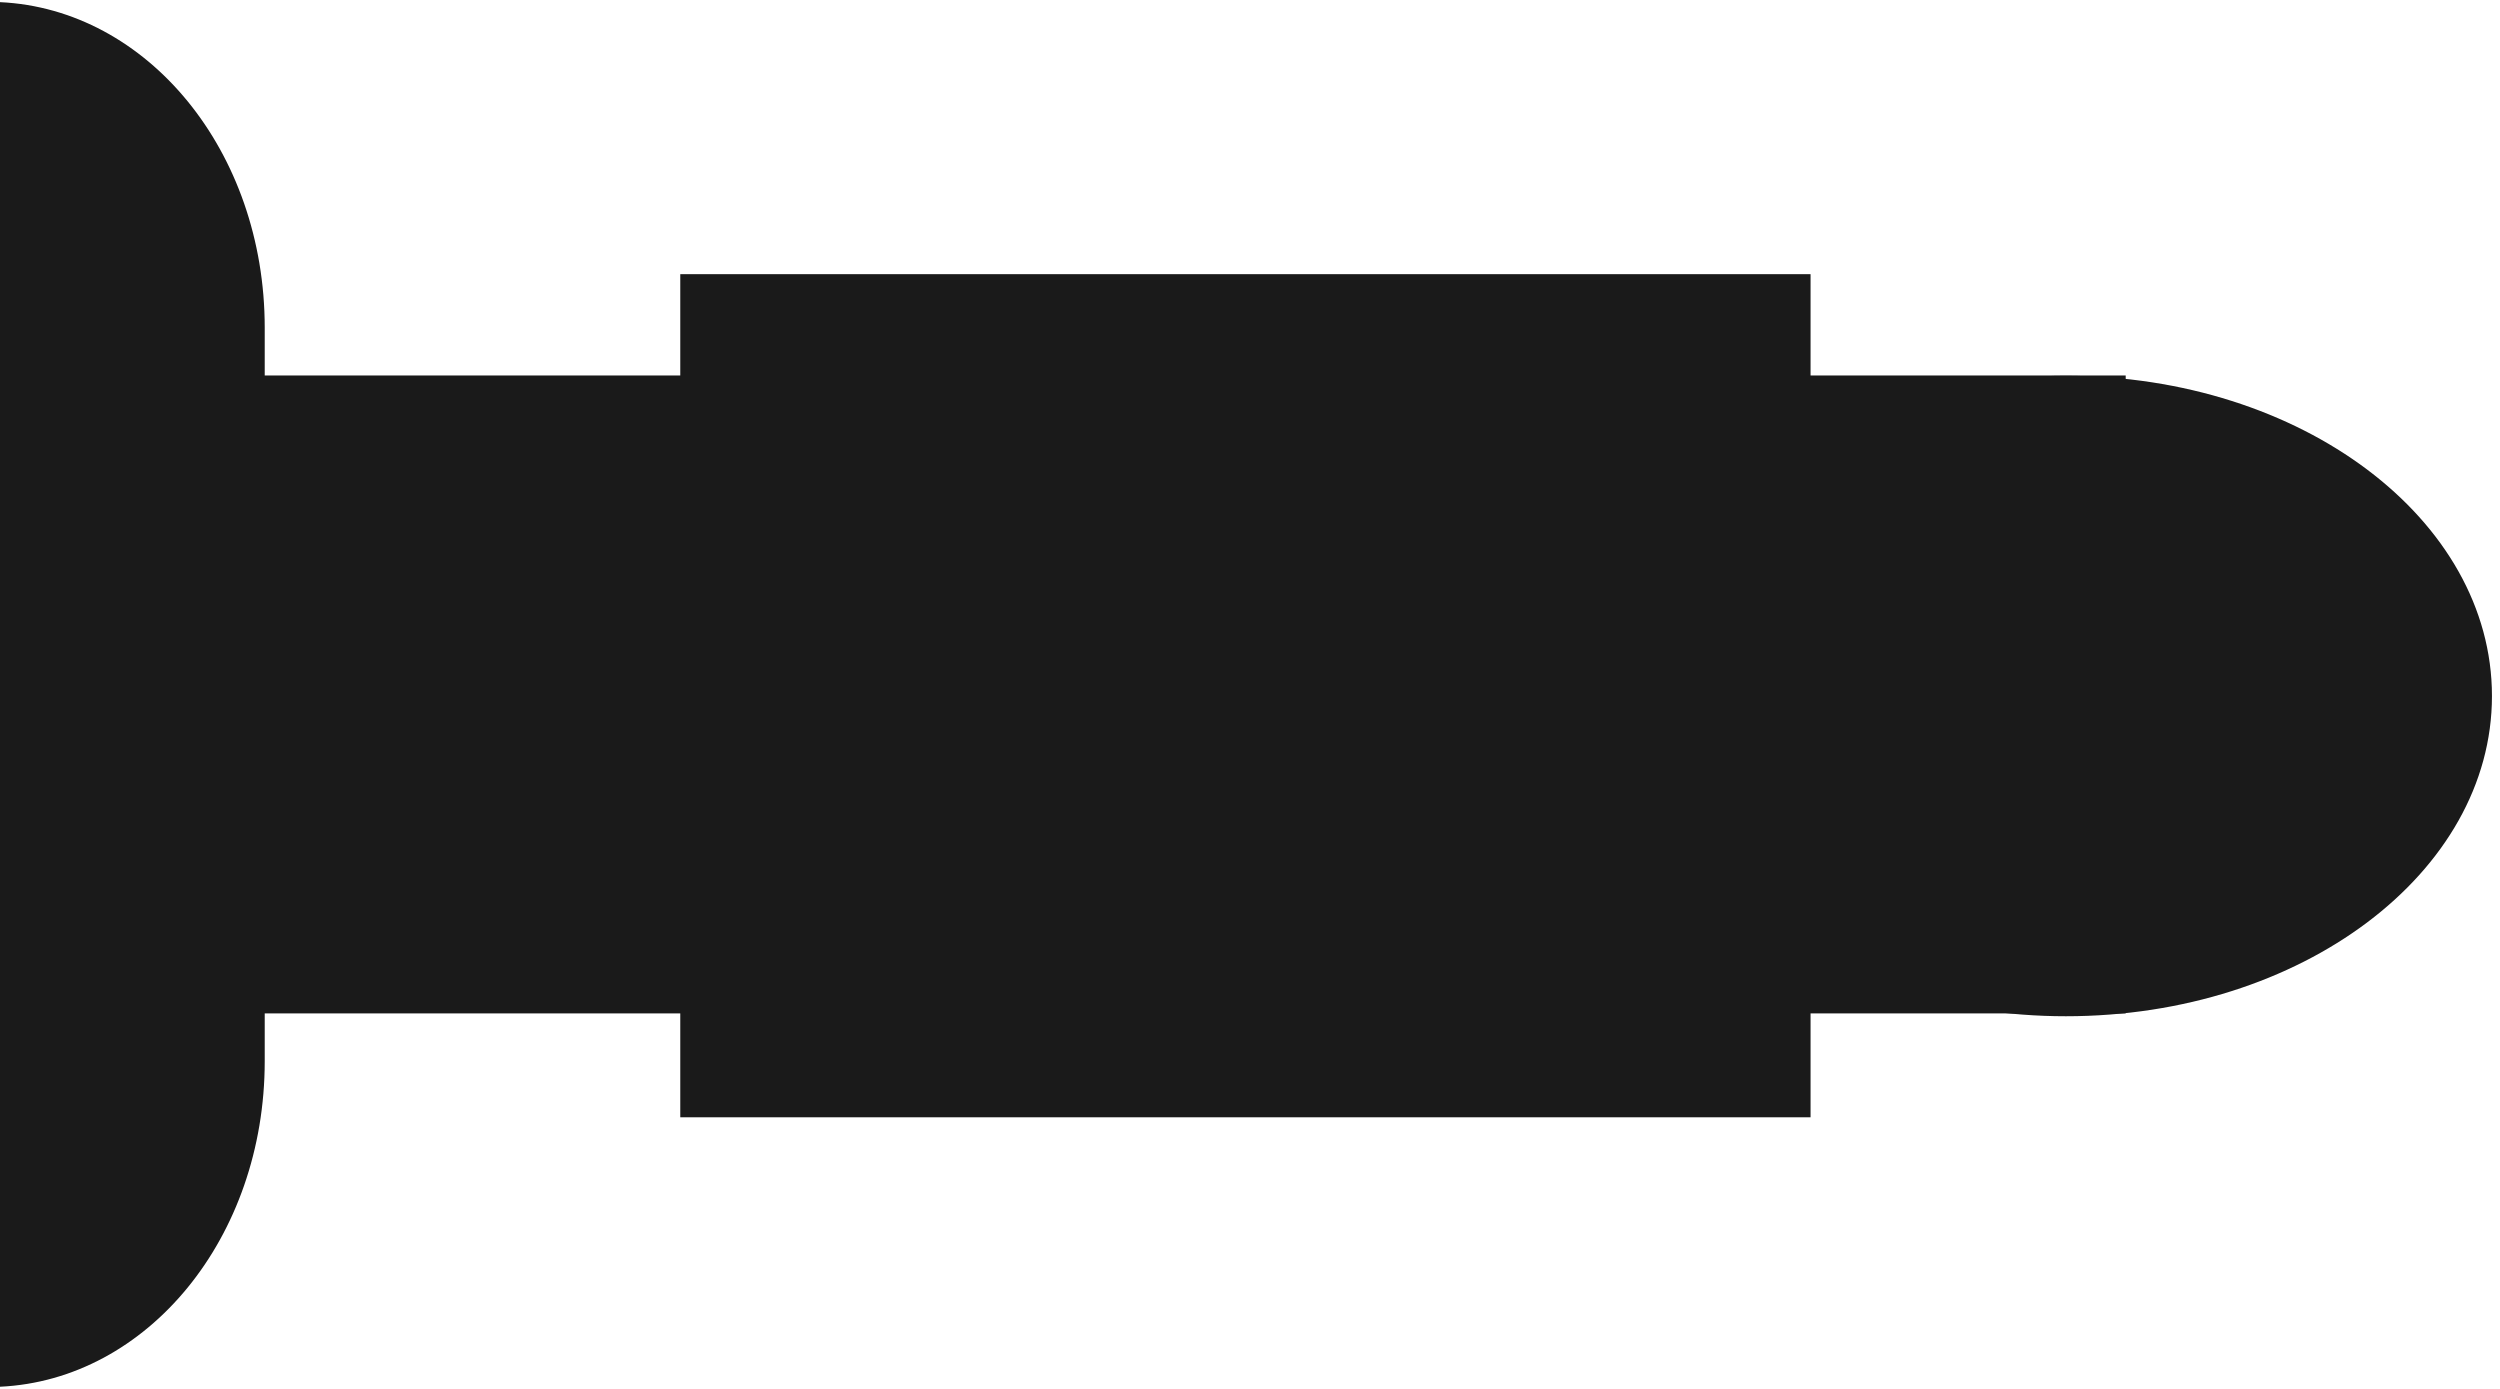
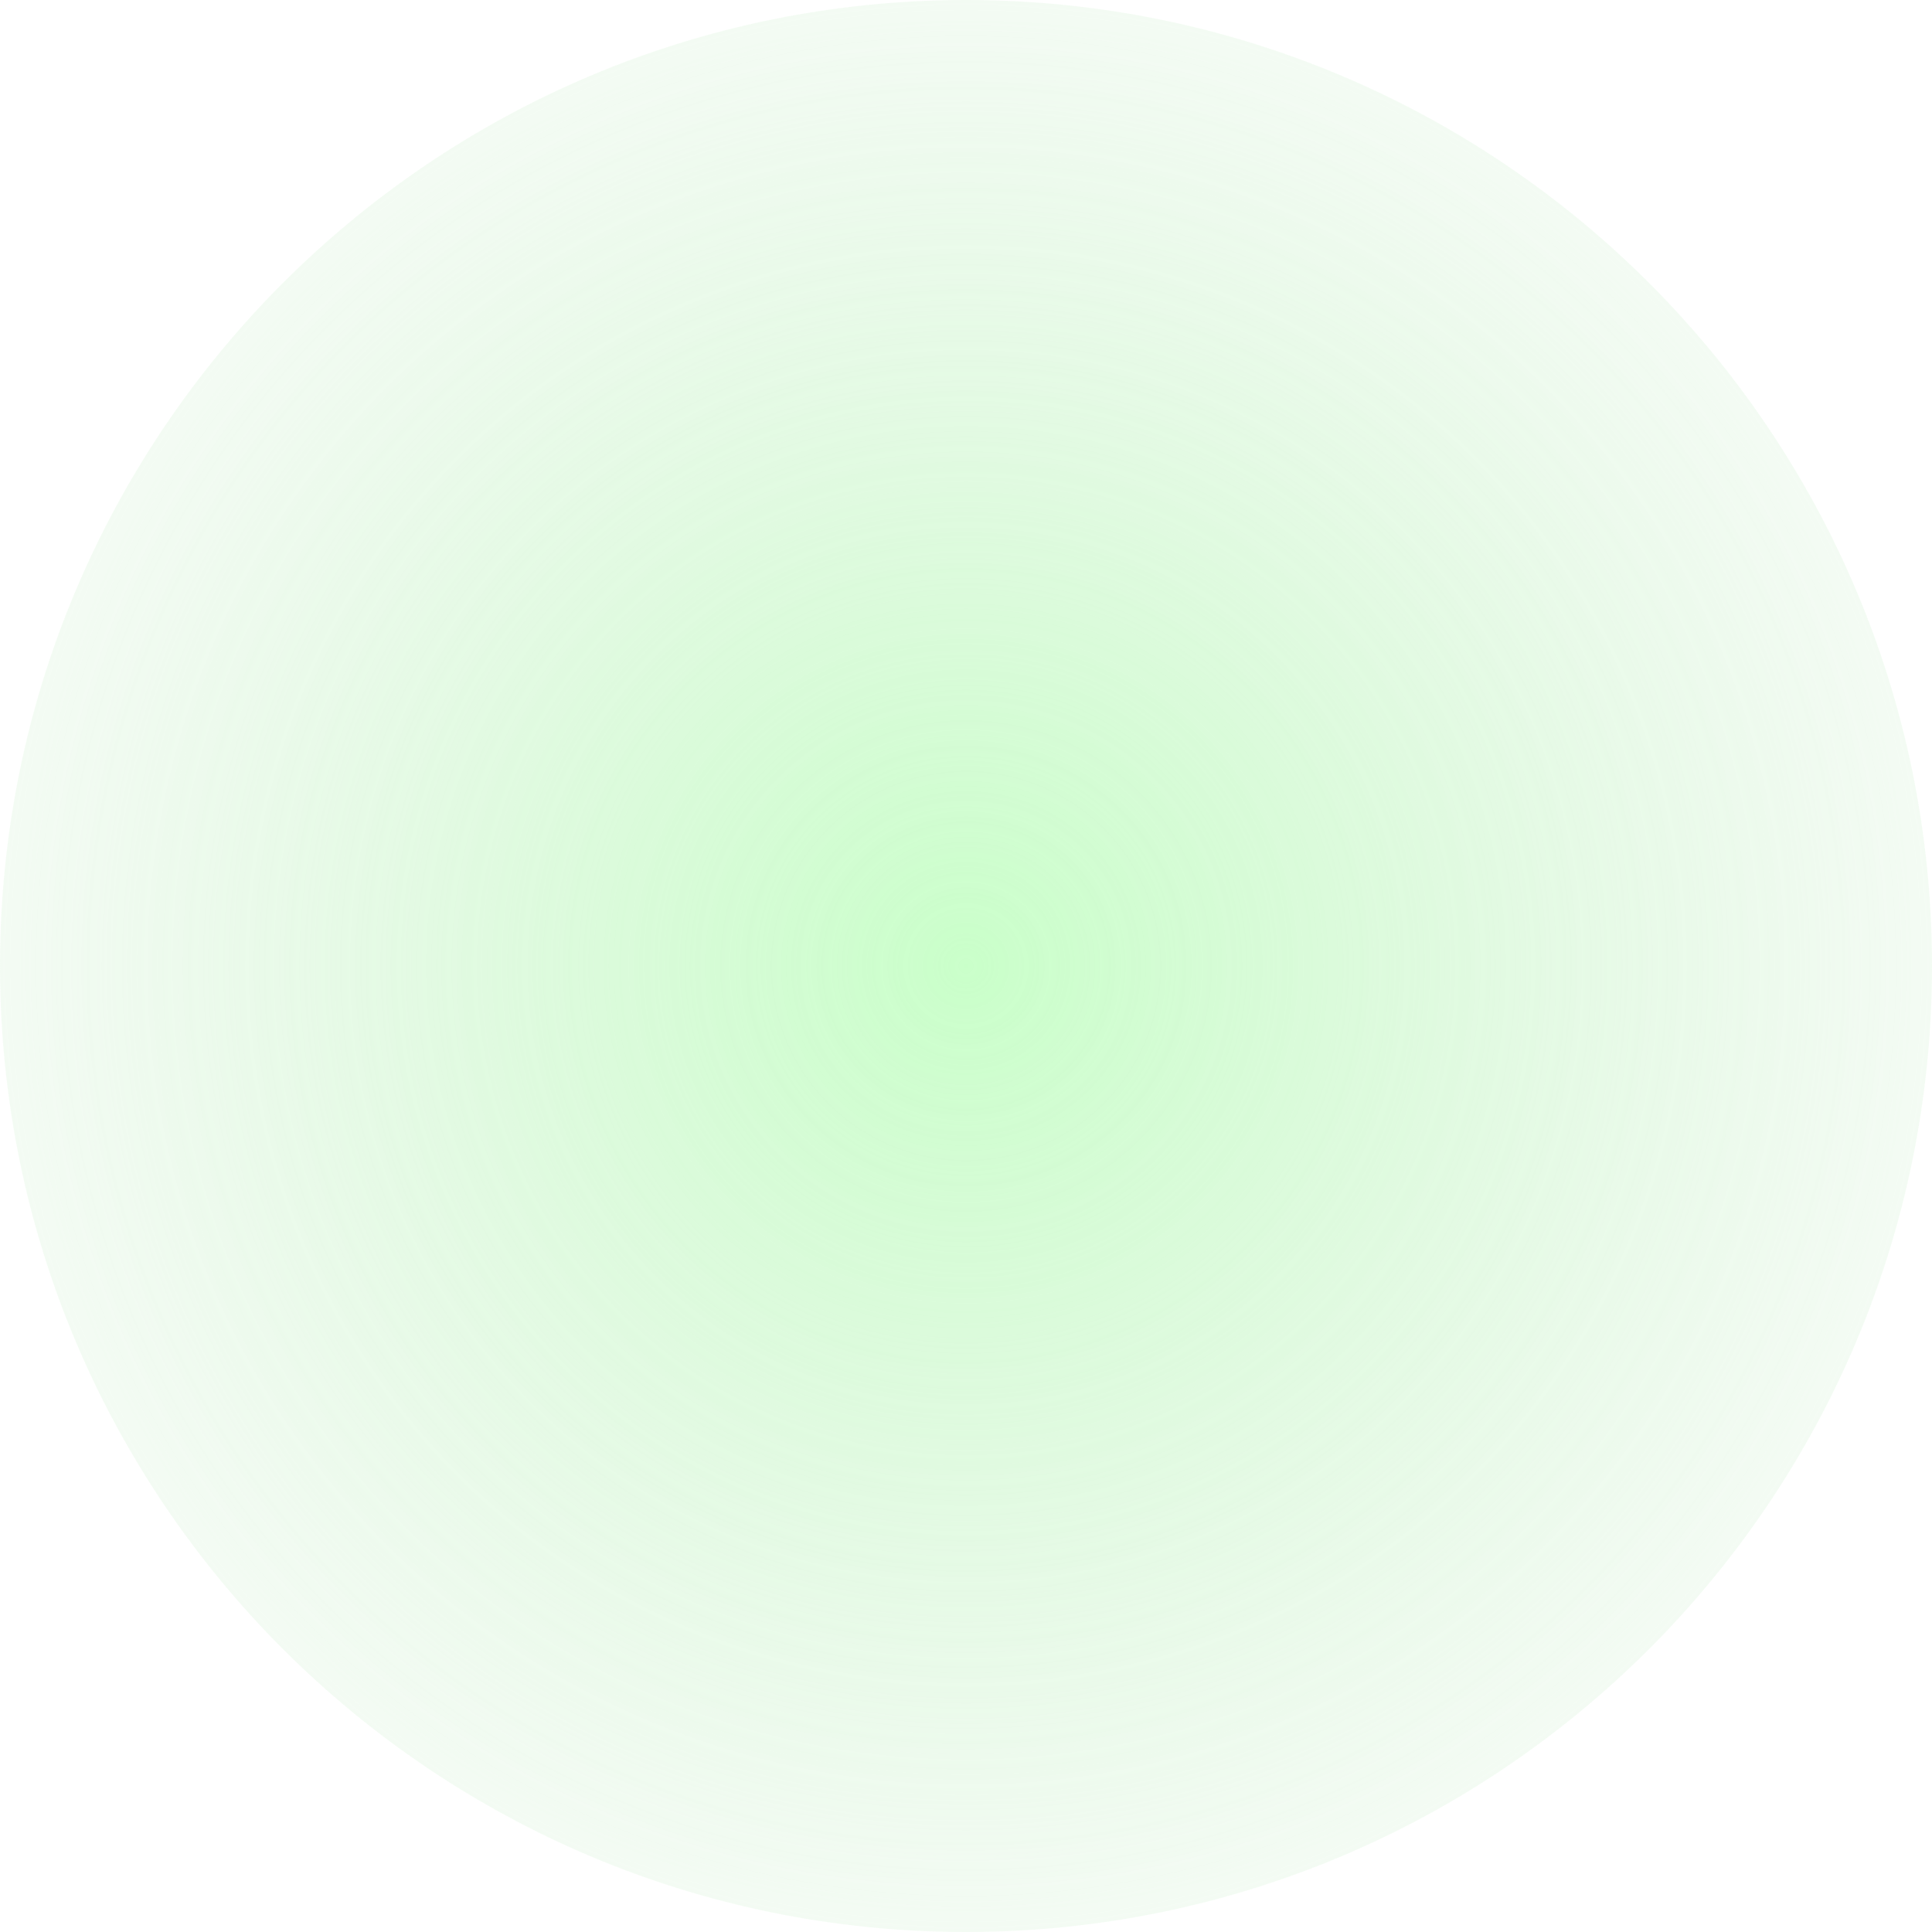
- <svg xmlns="http://www.w3.org/2000/svg" width="36" height="20" id="svg2" version="1.1">
-   <defs id="defs4" />
-   <g id="layer1" transform="translate(0,-1032.362)">
-     <rect style="fill:#1a1a1a;fill-opacity:1;stroke:none" id="rect2987" width="30.553" height="9.186" x="0.057" y="1037.769" />
-     <path style="fill:#1a1a1a;fill-opacity:1;stroke:none" id="path2991" d="m 28,8 a 4,4 0 1 1 -8,0 4,4 0 1 1 8,0 z" transform="matrix(1.53384,0,0,1.15283,-7.063353,1033.162)" />
+ <svg xmlns="http://www.w3.org/2000/svg" xmlns:xlink="http://www.w3.org/1999/xlink" width="16" height="16" id="svg2" version="1.1">
+   <defs id="defs4">
+     <linearGradient id="linearGradient3875">
+       <stop style="stop-color:#bcffbc;stop-opacity:1;" offset="0" id="stop3877" />
+       <stop style="stop-color:#c6ecc6;stop-opacity:0.252;" offset="1" id="stop3879" />
+     </linearGradient>
+     <radialGradient xlink:href="#linearGradient3875" id="radialGradient3885" cx="8" cy="8" fx="8" fy="8" r="8" gradientUnits="userSpaceOnUse" />
+   </defs>
+   <g id="layer1" transform="translate(0,-1036.362)">
    <path id="path2999" d="m 4,1080.362 0,-4 4,4 z" style="fill:#4d4d4d;stroke:none" />
-     <path style="fill:#1a1a1a;fill-opacity:1;stroke:none" d="M 0 0.031 L 0 19.969 C 2.124 19.87 3.812 17.822 3.812 15.281 L 3.812 4.719 C 3.812 2.178 2.124 0.13 0 0.031 z " transform="translate(0,1032.362)" id="rect3078" />
-     <rect style="fill:#1a1a1a;fill-opacity:1;stroke:none" id="rect3080" width="16.276" height="12.141" x="9.796" y="1036.31" />
+     <path style="opacity:0.8;fill:url(#radialGradient3885);fill-opacity:1;fill-rule:nonzero;stroke:none" id="path3105" d="M 16,8 A 8,8 0 1 1 0,8 8,8 0 1 1 16,8 z" transform="translate(0,1036.362)" />
  </g>
</svg>
